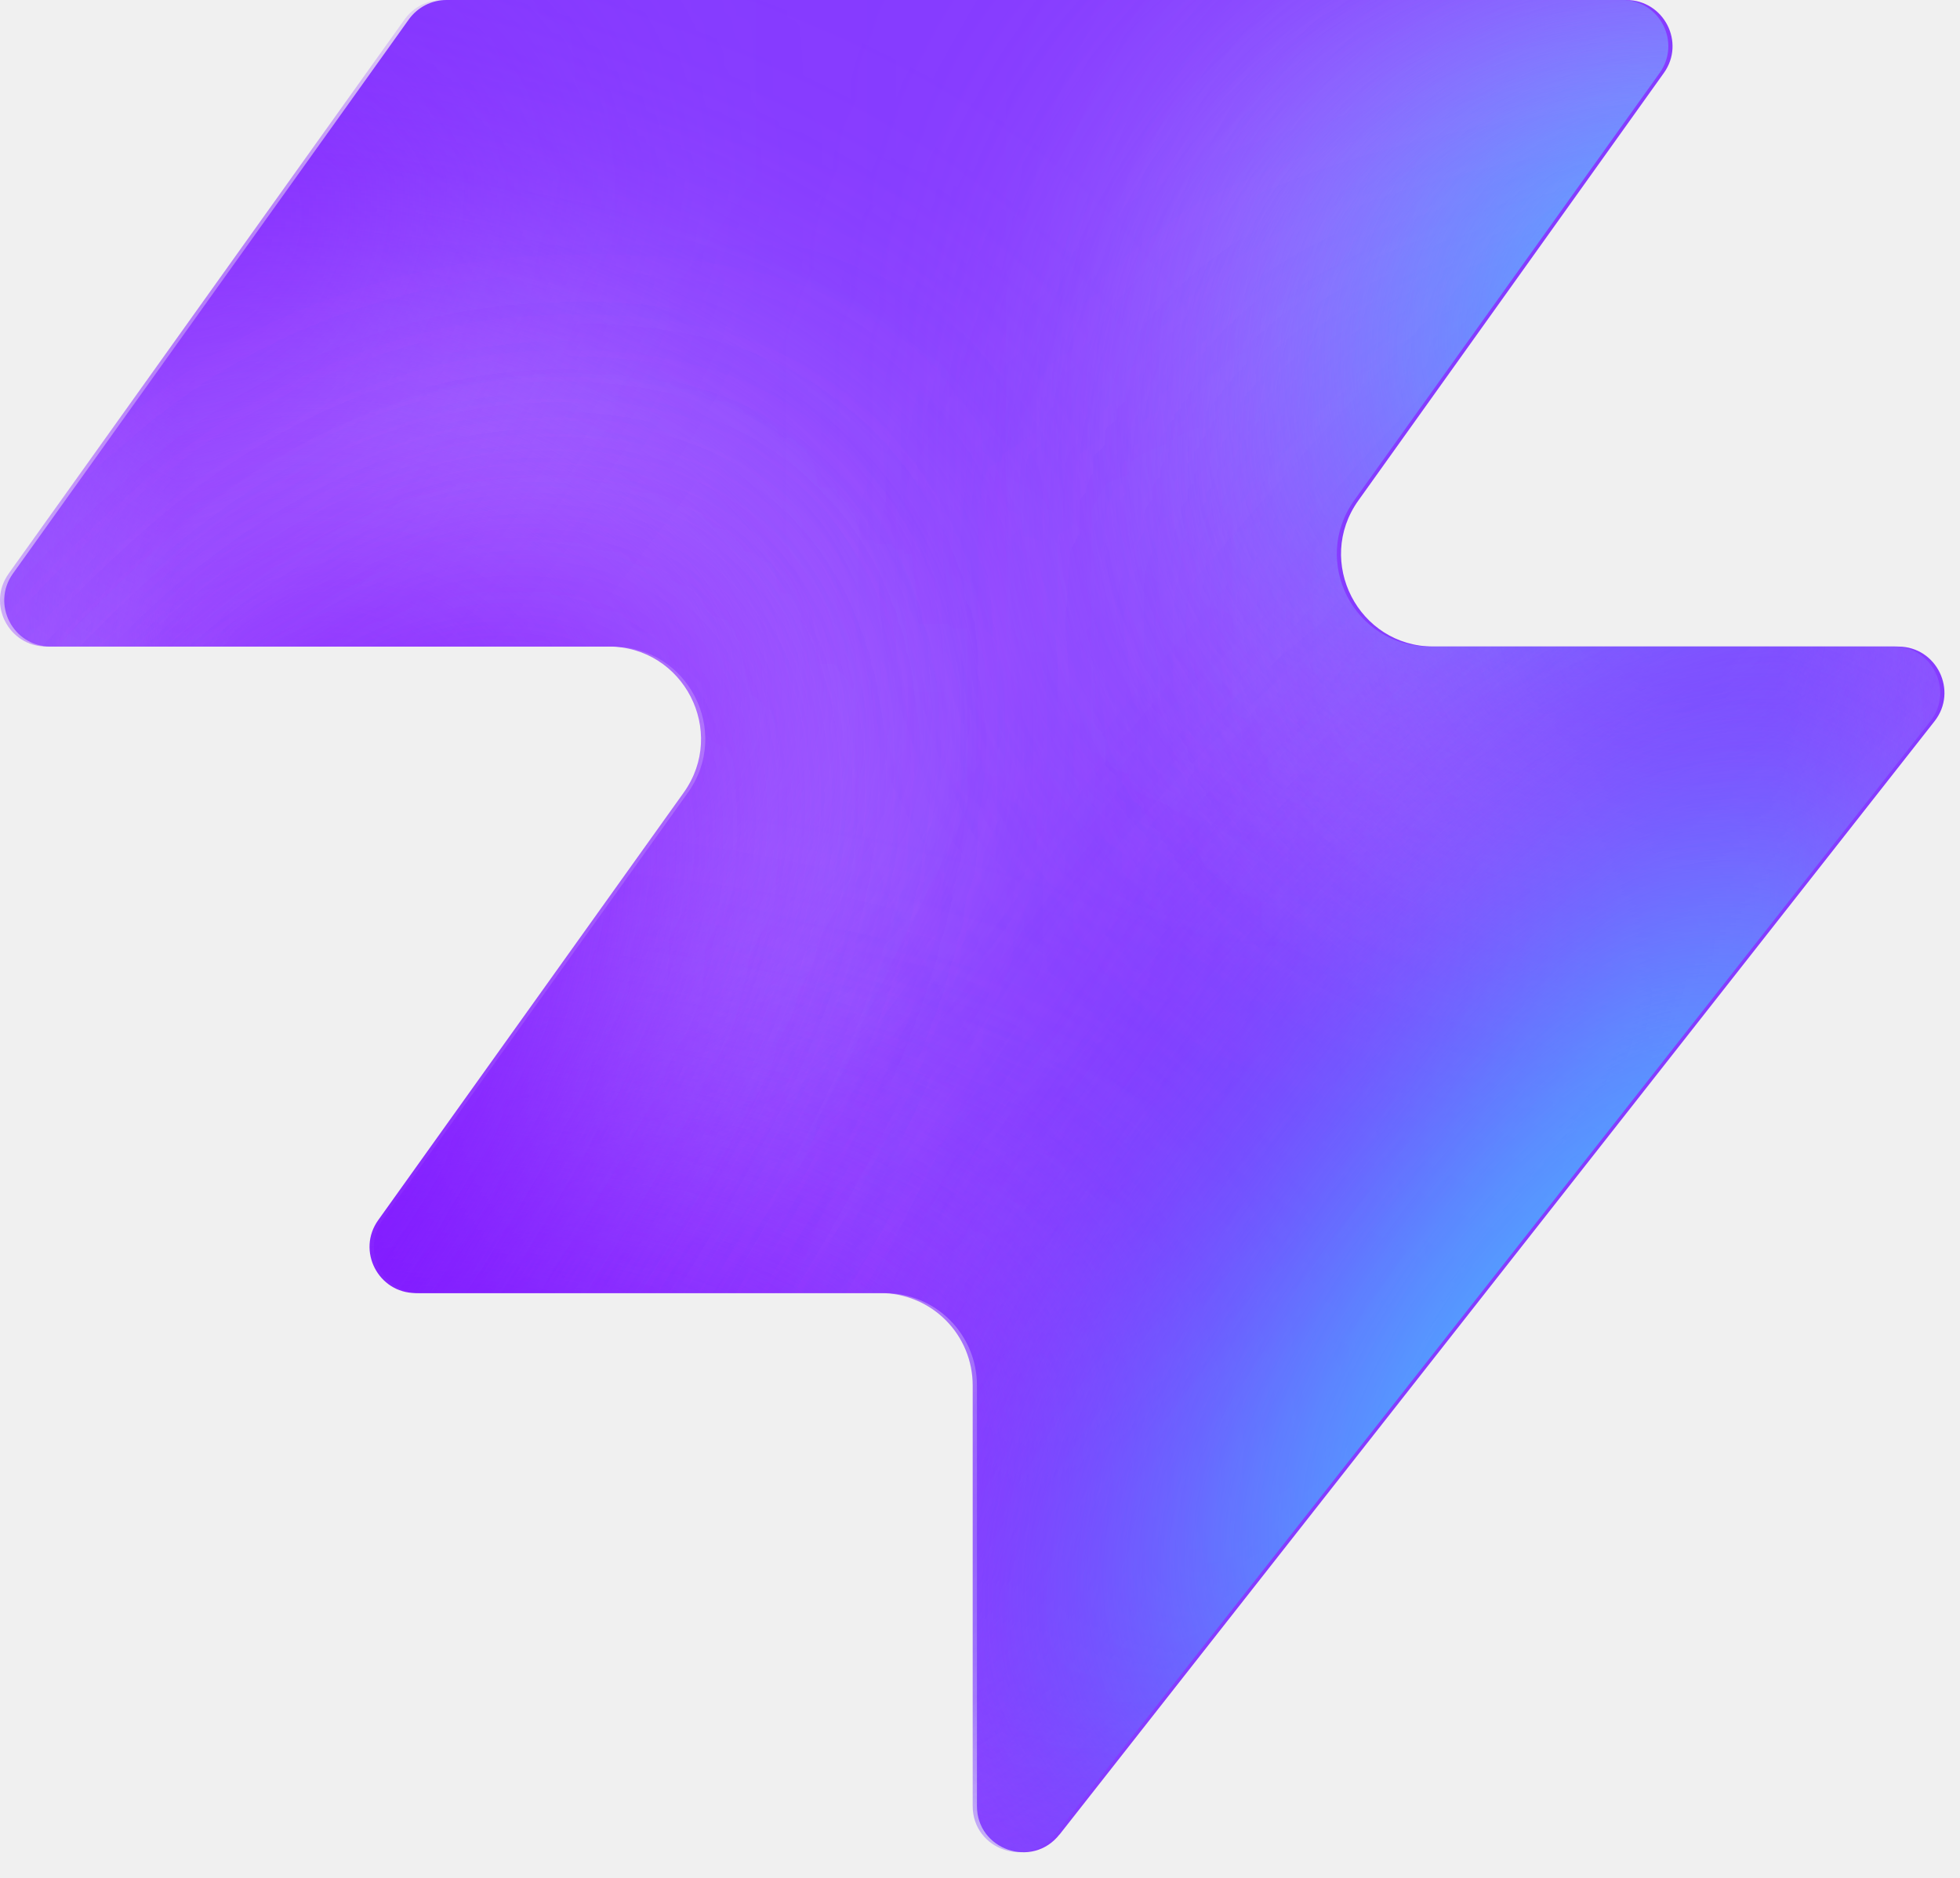
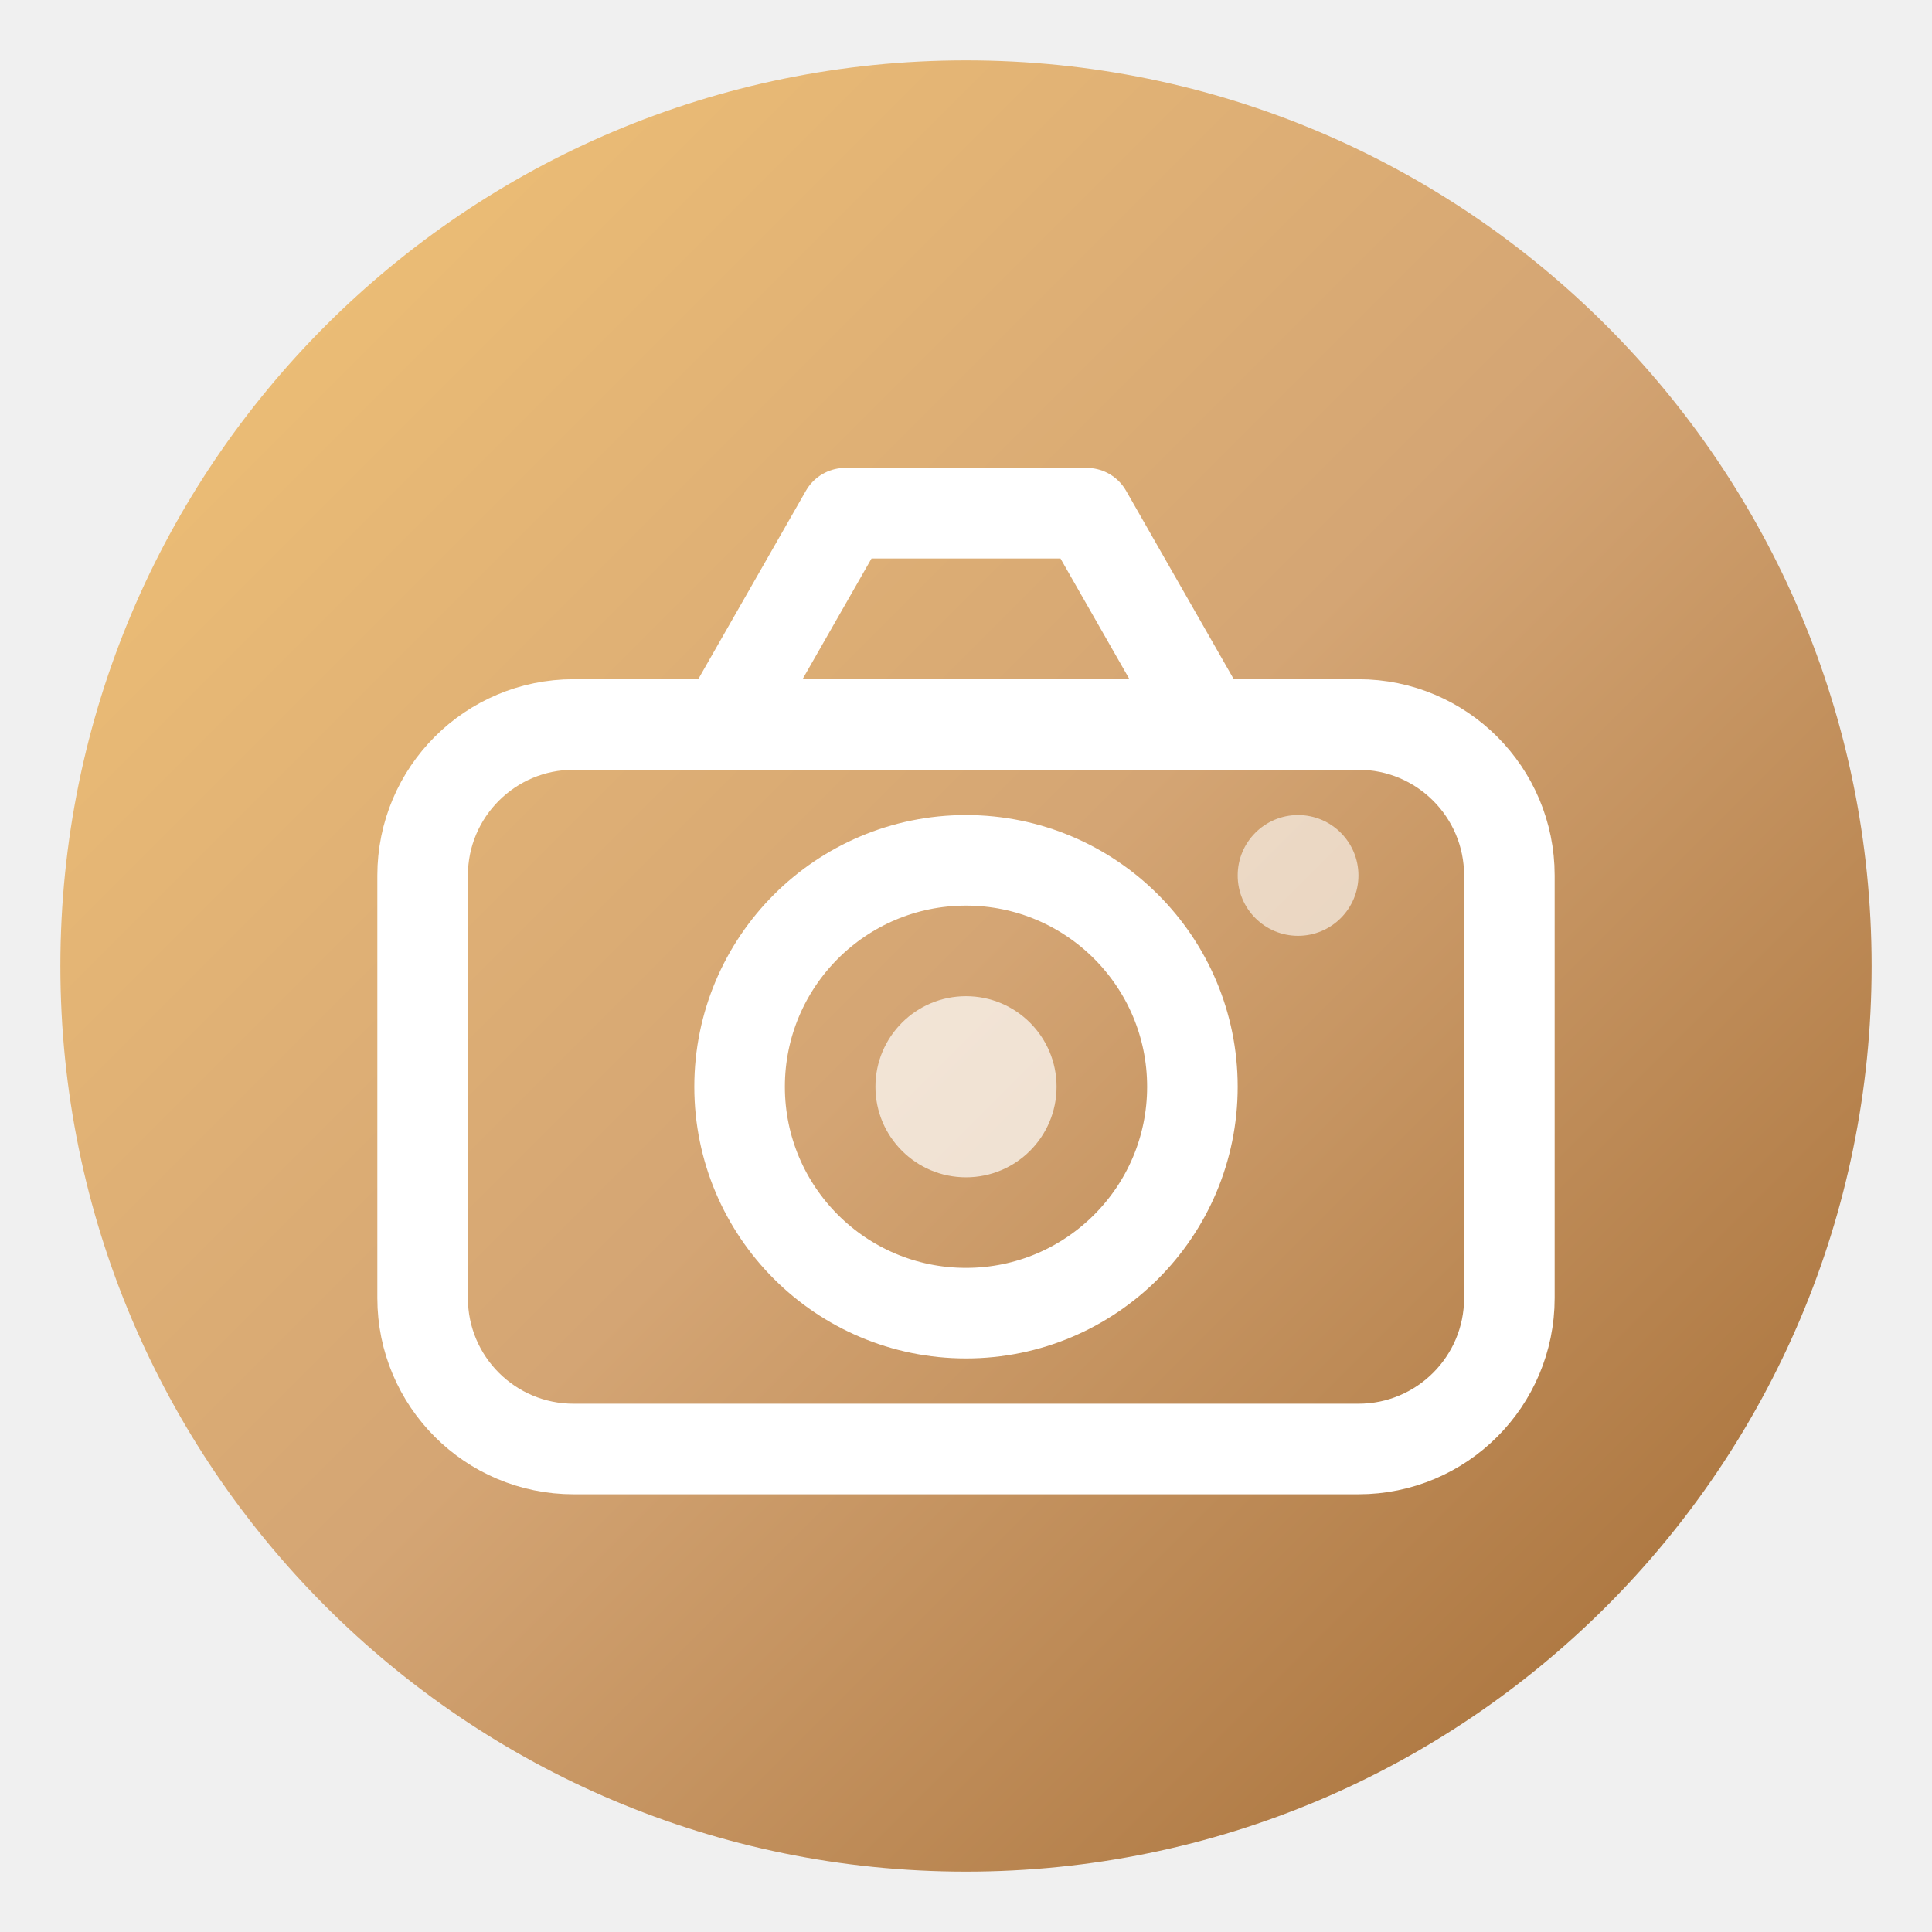
- <svg xmlns="http://www.w3.org/2000/svg" width="48" height="46" fill="none" viewBox="0 0 48 46">
-   <path fill="#863bff" d="M25.946 44.938c-.664.845-2.021.375-2.021-.698V33.937a2.26 2.26 0 0 0-2.262-2.262H10.287c-.92 0-1.456-1.04-.92-1.788l7.48-10.471c1.07-1.497 0-3.578-1.842-3.578H1.237c-.92 0-1.456-1.04-.92-1.788L10.013.474c.214-.297.556-.474.92-.474h28.894c.92 0 1.456 1.04.92 1.788l-7.48 10.471c-1.07 1.498 0 3.579 1.842 3.579h11.377c.943 0 1.473 1.088.89 1.83L25.947 44.94z" style="fill:#863bff;fill:color(display-p3 .525 .23 1);fill-opacity:1" />
-   <mask id="a" width="48" height="46" x="0" y="0" maskUnits="userSpaceOnUse" style="mask-type:alpha">
-     <path fill="#000" d="M25.842 44.938c-.664.844-2.021.375-2.021-.698V33.937a2.26 2.26 0 0 0-2.262-2.262H10.183c-.92 0-1.456-1.04-.92-1.788l7.48-10.471c1.07-1.498 0-3.579-1.842-3.579H1.133c-.92 0-1.456-1.04-.92-1.787L9.91.473c.214-.297.556-.474.92-.474h28.894c.92 0 1.456 1.04.92 1.788l-7.48 10.471c-1.07 1.498 0 3.578 1.842 3.578h11.377c.943 0 1.473 1.088.89 1.832L25.843 44.94z" style="fill:#000;fill-opacity:1" />
-   </mask>
-   <g mask="url(#a)">
-     <g filter="url(#b)">
-       <ellipse cx="5.508" cy="14.704" fill="#ede6ff" rx="5.508" ry="14.704" style="fill:#ede6ff;fill:color(display-p3 .927 .903 1);fill-opacity:1" transform="matrix(.00324 1 1 -.00324 -4.47 31.516)" />
-     </g>
-     <g filter="url(#c)">
-       <ellipse cx="10.399" cy="29.851" fill="#ede6ff" rx="10.399" ry="29.851" style="fill:#ede6ff;fill:color(display-p3 .927 .903 1);fill-opacity:1" transform="matrix(.00324 1 1 -.00324 -39.328 7.883)" />
-     </g>
-     <g filter="url(#d)">
-       <ellipse cx="5.508" cy="30.487" fill="#7e14ff" rx="5.508" ry="30.487" style="fill:#7e14ff;fill:color(display-p3 .492 .077 1);fill-opacity:1" transform="rotate(89.814 -25.913 -14.639)scale(1 -1)" />
-     </g>
-     <g filter="url(#e)">
-       <ellipse cx="5.508" cy="30.599" fill="#7e14ff" rx="5.508" ry="30.599" style="fill:#7e14ff;fill:color(display-p3 .492 .077 1);fill-opacity:1" transform="rotate(89.814 -32.644 -3.334)scale(1 -1)" />
-     </g>
-     <g filter="url(#f)">
-       <ellipse cx="5.508" cy="30.599" fill="#7e14ff" rx="5.508" ry="30.599" style="fill:#7e14ff;fill:color(display-p3 .492 .077 1);fill-opacity:1" transform="matrix(.00324 1 1 -.00324 -34.34 30.47)" />
-     </g>
-     <g filter="url(#g)">
-       <ellipse cx="14.072" cy="22.078" fill="#ede6ff" rx="14.072" ry="22.078" style="fill:#ede6ff;fill:color(display-p3 .927 .903 1);fill-opacity:1" transform="rotate(93.35 24.506 48.493)scale(-1 1)" />
-     </g>
-     <g filter="url(#h)">
-       <ellipse cx="3.47" cy="21.501" fill="#7e14ff" rx="3.47" ry="21.501" style="fill:#7e14ff;fill:color(display-p3 .492 .077 1);fill-opacity:1" transform="rotate(89.009 28.708 47.59)scale(-1 1)" />
-     </g>
-     <g filter="url(#i)">
-       <ellipse cx="3.47" cy="21.501" fill="#7e14ff" rx="3.47" ry="21.501" style="fill:#7e14ff;fill:color(display-p3 .492 .077 1);fill-opacity:1" transform="rotate(89.009 28.708 47.59)scale(-1 1)" />
-     </g>
-     <g filter="url(#j)">
-       <ellipse cx=".387" cy="8.972" fill="#7e14ff" rx="4.407" ry="29.108" style="fill:#7e14ff;fill:color(display-p3 .492 .077 1);fill-opacity:1" transform="rotate(39.51 .387 8.972)" />
-     </g>
-     <g filter="url(#k)">
-       <ellipse cx="47.523" cy="-6.092" fill="#7e14ff" rx="4.407" ry="29.108" style="fill:#7e14ff;fill:color(display-p3 .492 .077 1);fill-opacity:1" transform="rotate(37.892 47.523 -6.092)" />
-     </g>
-     <g filter="url(#l)">
-       <ellipse cx="41.412" cy="6.333" fill="#47bfff" rx="5.971" ry="9.665" style="fill:#47bfff;fill:color(display-p3 .28 .748 1);fill-opacity:1" transform="rotate(37.892 41.412 6.333)" />
-     </g>
-     <g filter="url(#m)">
-       <ellipse cx="-1.879" cy="38.332" fill="#7e14ff" rx="4.407" ry="29.108" style="fill:#7e14ff;fill:color(display-p3 .492 .077 1);fill-opacity:1" transform="rotate(37.892 -1.88 38.332)" />
-     </g>
-     <g filter="url(#n)">
-       <ellipse cx="-1.879" cy="38.332" fill="#7e14ff" rx="4.407" ry="29.108" style="fill:#7e14ff;fill:color(display-p3 .492 .077 1);fill-opacity:1" transform="rotate(37.892 -1.88 38.332)" />
-     </g>
-     <g filter="url(#o)">
-       <ellipse cx="35.651" cy="29.907" fill="#7e14ff" rx="4.407" ry="29.108" style="fill:#7e14ff;fill:color(display-p3 .492 .077 1);fill-opacity:1" transform="rotate(37.892 35.651 29.907)" />
-     </g>
-     <g filter="url(#p)">
-       <ellipse cx="38.418" cy="32.4" fill="#47bfff" rx="5.971" ry="15.297" style="fill:#47bfff;fill:color(display-p3 .28 .748 1);fill-opacity:1" transform="rotate(37.892 38.418 32.4)" />
-     </g>
-   </g>
+ <svg xmlns="http://www.w3.org/2000/svg" width="64" height="64" viewBox="0 0 64 64">
  <defs>
-     <filter id="b" width="60.045" height="41.654" x="-19.77" y="16.149" color-interpolation-filters="sRGB" filterUnits="userSpaceOnUse">
-       <feFlood flood-opacity="0" result="BackgroundImageFix" />
-       <feBlend in="SourceGraphic" in2="BackgroundImageFix" result="shape" />
-       <feGaussianBlur result="effect1_foregroundBlur_2002_17158" stdDeviation="7.659" />
-     </filter>
-     <filter id="c" width="90.34" height="51.437" x="-54.613" y="-7.533" color-interpolation-filters="sRGB" filterUnits="userSpaceOnUse">
-       <feFlood flood-opacity="0" result="BackgroundImageFix" />
-       <feBlend in="SourceGraphic" in2="BackgroundImageFix" result="shape" />
-       <feGaussianBlur result="effect1_foregroundBlur_2002_17158" stdDeviation="7.659" />
-     </filter>
-     <filter id="d" width="79.355" height="29.4" x="-49.64" y="2.03" color-interpolation-filters="sRGB" filterUnits="userSpaceOnUse">
-       <feFlood flood-opacity="0" result="BackgroundImageFix" />
-       <feBlend in="SourceGraphic" in2="BackgroundImageFix" result="shape" />
-       <feGaussianBlur result="effect1_foregroundBlur_2002_17158" stdDeviation="4.596" />
-     </filter>
-     <filter id="e" width="79.579" height="29.4" x="-45.045" y="20.029" color-interpolation-filters="sRGB" filterUnits="userSpaceOnUse">
-       <feFlood flood-opacity="0" result="BackgroundImageFix" />
-       <feBlend in="SourceGraphic" in2="BackgroundImageFix" result="shape" />
-       <feGaussianBlur result="effect1_foregroundBlur_2002_17158" stdDeviation="4.596" />
-     </filter>
-     <filter id="f" width="79.579" height="29.4" x="-43.513" y="21.178" color-interpolation-filters="sRGB" filterUnits="userSpaceOnUse">
-       <feFlood flood-opacity="0" result="BackgroundImageFix" />
-       <feBlend in="SourceGraphic" in2="BackgroundImageFix" result="shape" />
-       <feGaussianBlur result="effect1_foregroundBlur_2002_17158" stdDeviation="4.596" />
-     </filter>
-     <filter id="g" width="74.749" height="58.852" x="15.756" y="-17.901" color-interpolation-filters="sRGB" filterUnits="userSpaceOnUse">
-       <feFlood flood-opacity="0" result="BackgroundImageFix" />
-       <feBlend in="SourceGraphic" in2="BackgroundImageFix" result="shape" />
-       <feGaussianBlur result="effect1_foregroundBlur_2002_17158" stdDeviation="7.659" />
-     </filter>
-     <filter id="h" width="61.377" height="25.362" x="23.548" y="2.284" color-interpolation-filters="sRGB" filterUnits="userSpaceOnUse">
-       <feFlood flood-opacity="0" result="BackgroundImageFix" />
-       <feBlend in="SourceGraphic" in2="BackgroundImageFix" result="shape" />
-       <feGaussianBlur result="effect1_foregroundBlur_2002_17158" stdDeviation="4.596" />
-     </filter>
-     <filter id="i" width="61.377" height="25.362" x="23.548" y="2.284" color-interpolation-filters="sRGB" filterUnits="userSpaceOnUse">
-       <feFlood flood-opacity="0" result="BackgroundImageFix" />
-       <feBlend in="SourceGraphic" in2="BackgroundImageFix" result="shape" />
-       <feGaussianBlur result="effect1_foregroundBlur_2002_17158" stdDeviation="4.596" />
-     </filter>
-     <filter id="j" width="56.045" height="63.649" x="-27.636" y="-22.853" color-interpolation-filters="sRGB" filterUnits="userSpaceOnUse">
-       <feFlood flood-opacity="0" result="BackgroundImageFix" />
-       <feBlend in="SourceGraphic" in2="BackgroundImageFix" result="shape" />
-       <feGaussianBlur result="effect1_foregroundBlur_2002_17158" stdDeviation="4.596" />
-     </filter>
-     <filter id="k" width="54.814" height="64.646" x="20.116" y="-38.415" color-interpolation-filters="sRGB" filterUnits="userSpaceOnUse">
-       <feFlood flood-opacity="0" result="BackgroundImageFix" />
-       <feBlend in="SourceGraphic" in2="BackgroundImageFix" result="shape" />
-       <feGaussianBlur result="effect1_foregroundBlur_2002_17158" stdDeviation="4.596" />
-     </filter>
-     <filter id="l" width="33.541" height="35.313" x="24.641" y="-11.323" color-interpolation-filters="sRGB" filterUnits="userSpaceOnUse">
-       <feFlood flood-opacity="0" result="BackgroundImageFix" />
-       <feBlend in="SourceGraphic" in2="BackgroundImageFix" result="shape" />
-       <feGaussianBlur result="effect1_foregroundBlur_2002_17158" stdDeviation="4.596" />
-     </filter>
-     <filter id="m" width="54.814" height="64.646" x="-29.286" y="6.009" color-interpolation-filters="sRGB" filterUnits="userSpaceOnUse">
-       <feFlood flood-opacity="0" result="BackgroundImageFix" />
-       <feBlend in="SourceGraphic" in2="BackgroundImageFix" result="shape" />
-       <feGaussianBlur result="effect1_foregroundBlur_2002_17158" stdDeviation="4.596" />
-     </filter>
-     <filter id="n" width="54.814" height="64.646" x="-29.286" y="6.009" color-interpolation-filters="sRGB" filterUnits="userSpaceOnUse">
-       <feFlood flood-opacity="0" result="BackgroundImageFix" />
-       <feBlend in="SourceGraphic" in2="BackgroundImageFix" result="shape" />
-       <feGaussianBlur result="effect1_foregroundBlur_2002_17158" stdDeviation="4.596" />
-     </filter>
-     <filter id="o" width="54.814" height="64.646" x="8.244" y="-2.416" color-interpolation-filters="sRGB" filterUnits="userSpaceOnUse">
-       <feFlood flood-opacity="0" result="BackgroundImageFix" />
-       <feBlend in="SourceGraphic" in2="BackgroundImageFix" result="shape" />
-       <feGaussianBlur result="effect1_foregroundBlur_2002_17158" stdDeviation="4.596" />
-     </filter>
-     <filter id="p" width="39.409" height="43.623" x="18.713" y="10.588" color-interpolation-filters="sRGB" filterUnits="userSpaceOnUse">
-       <feFlood flood-opacity="0" result="BackgroundImageFix" />
-       <feBlend in="SourceGraphic" in2="BackgroundImageFix" result="shape" />
-       <feGaussianBlur result="effect1_foregroundBlur_2002_17158" stdDeviation="4.596" />
-     </filter>
+     <linearGradient id="g" x1="0%" y1="0%" x2="100%" y2="100%">
+       <stop offset="0%" stop-color="#f4c576" />
+       <stop offset="50%" stop-color="#d4a574" />
+       <stop offset="100%" stop-color="#a06830" />
+     </linearGradient>
  </defs>
+   <circle cx="32" cy="32" r="30" fill="url(#g)" />
+   <rect x="14" y="24" width="36" height="24" rx="5" fill="none" stroke="#fff" stroke-width="3" stroke-linejoin="round" />
+   <path d="M24 24 L28 17 H36 L40 24" fill="none" stroke="#fff" stroke-width="3" stroke-linejoin="round" stroke-linecap="round" />
+   <circle cx="32" cy="36" r="7.5" fill="none" stroke="#fff" stroke-width="3" />
+   <circle cx="32" cy="36" r="3" fill="#fff" opacity="0.7" />
+   <circle cx="43" cy="29" r="2" fill="#fff" opacity="0.6" />
</svg>
